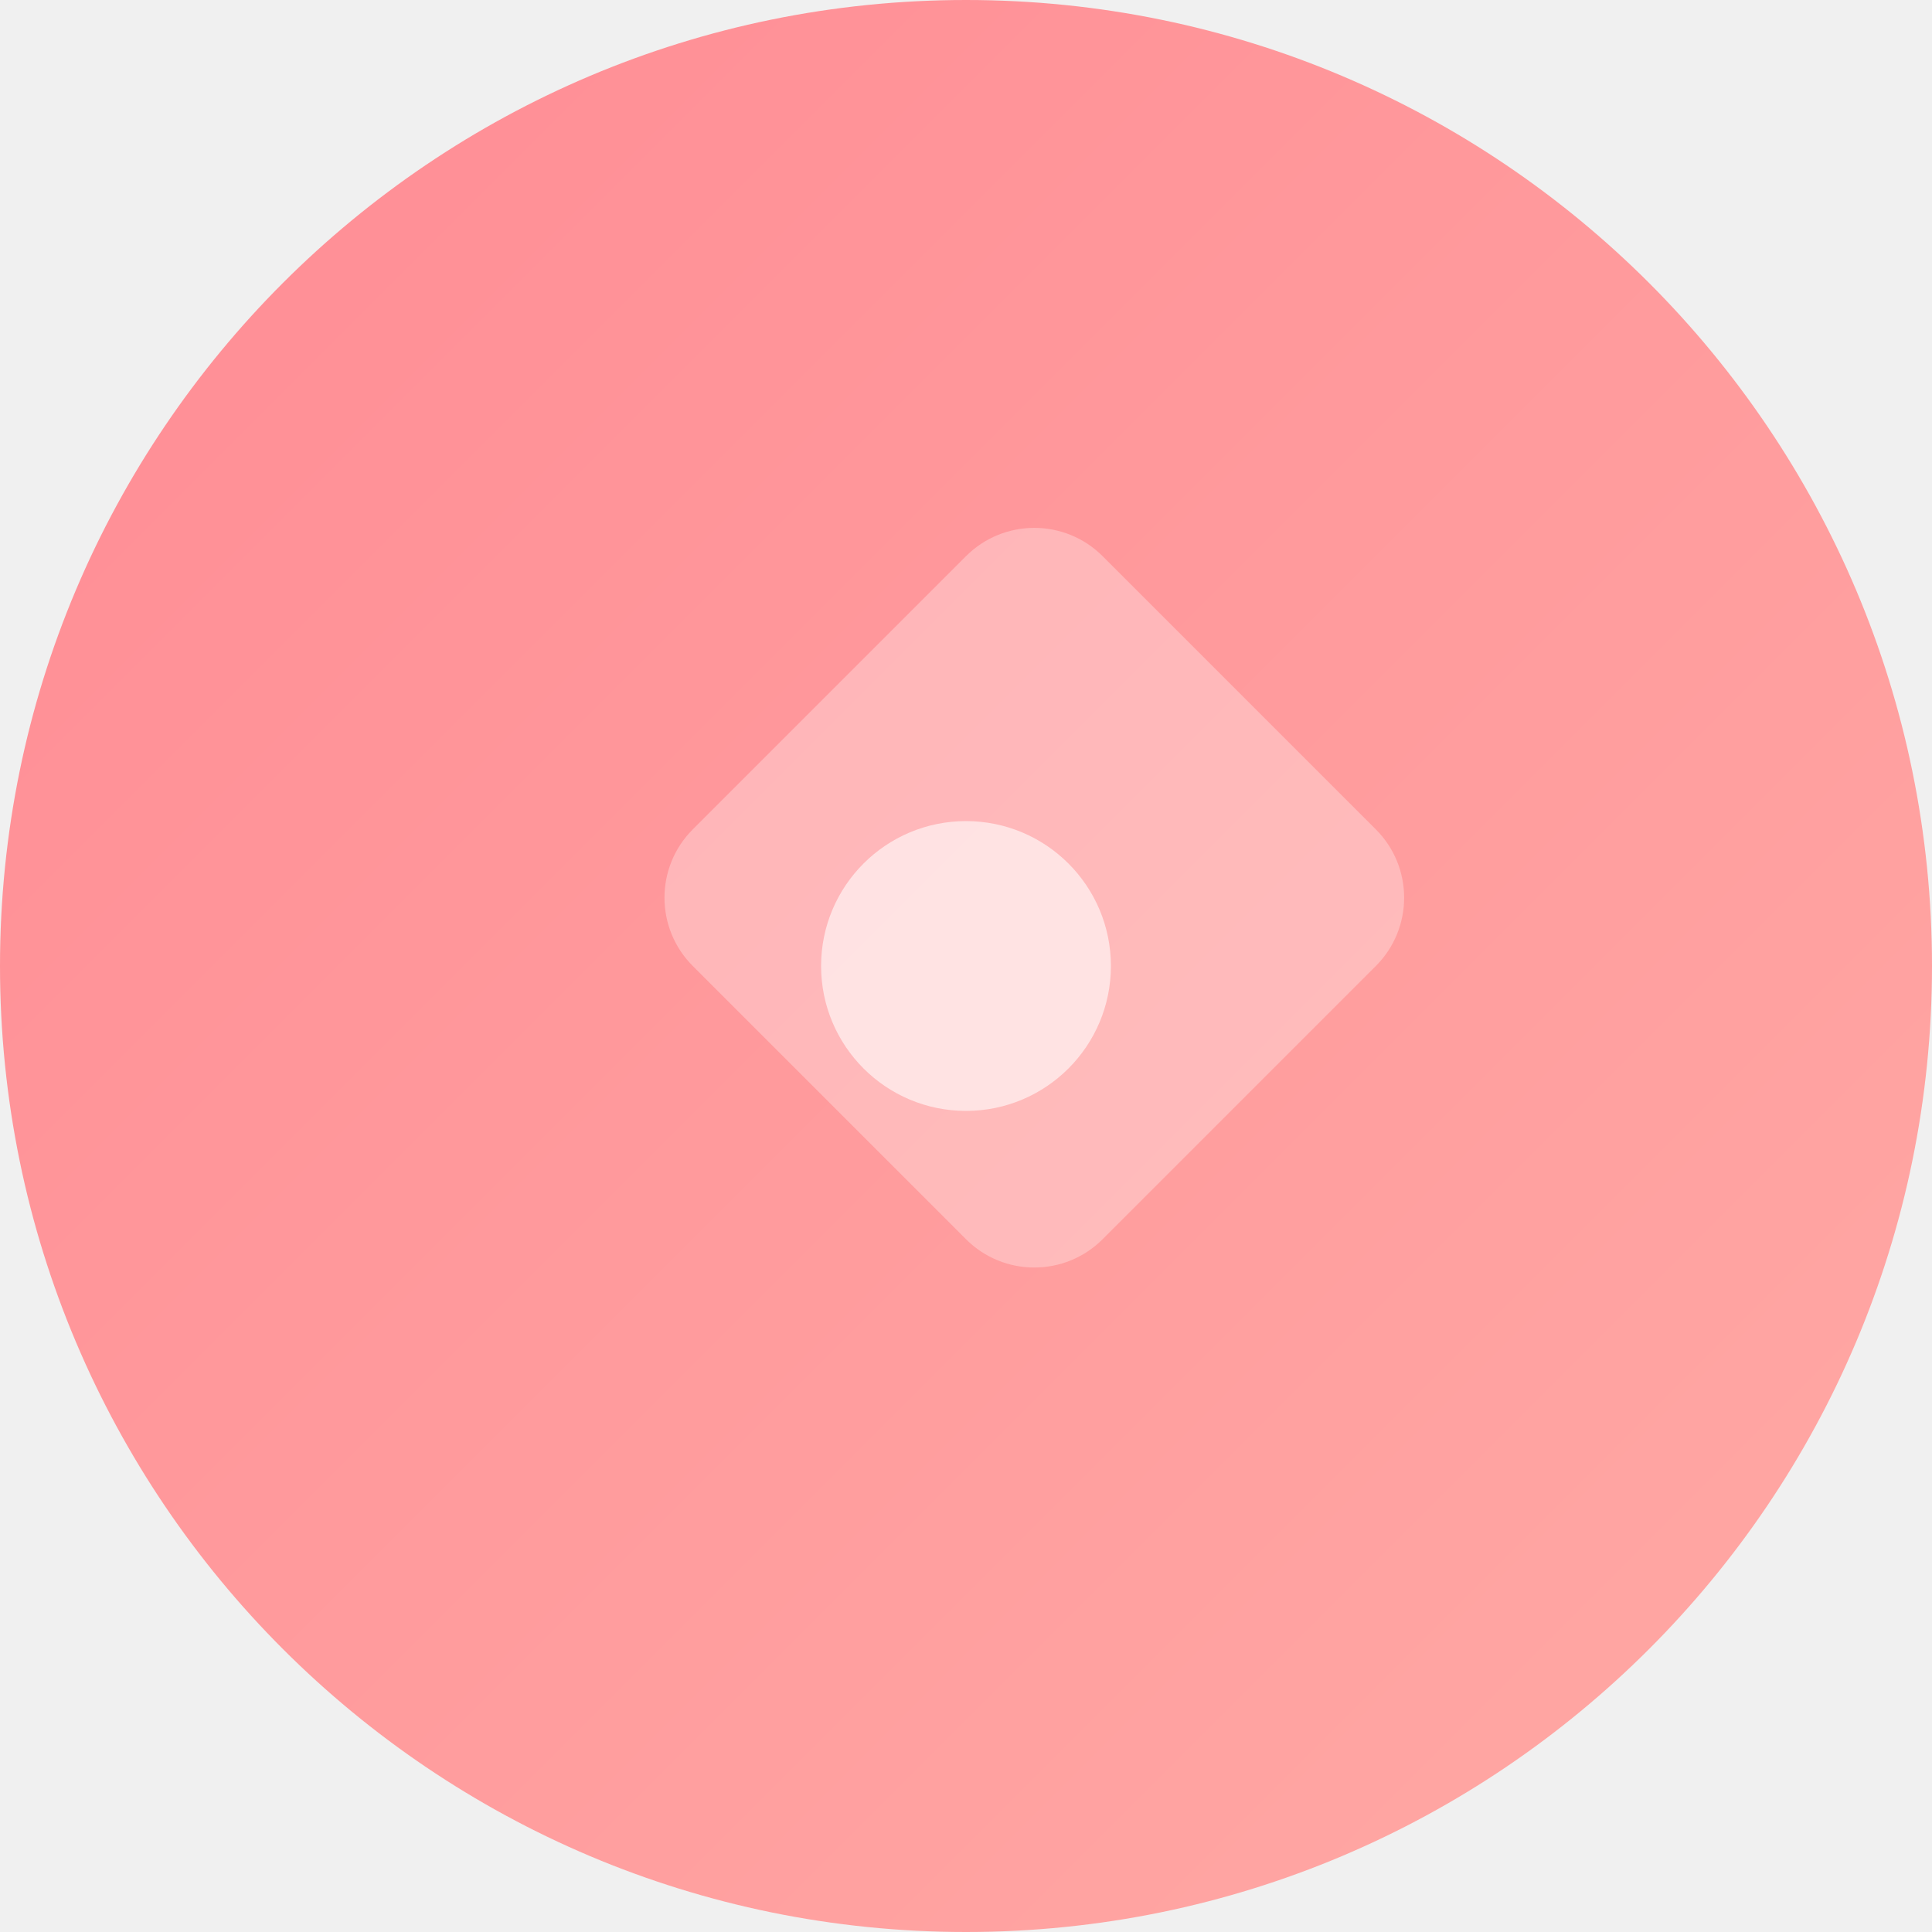
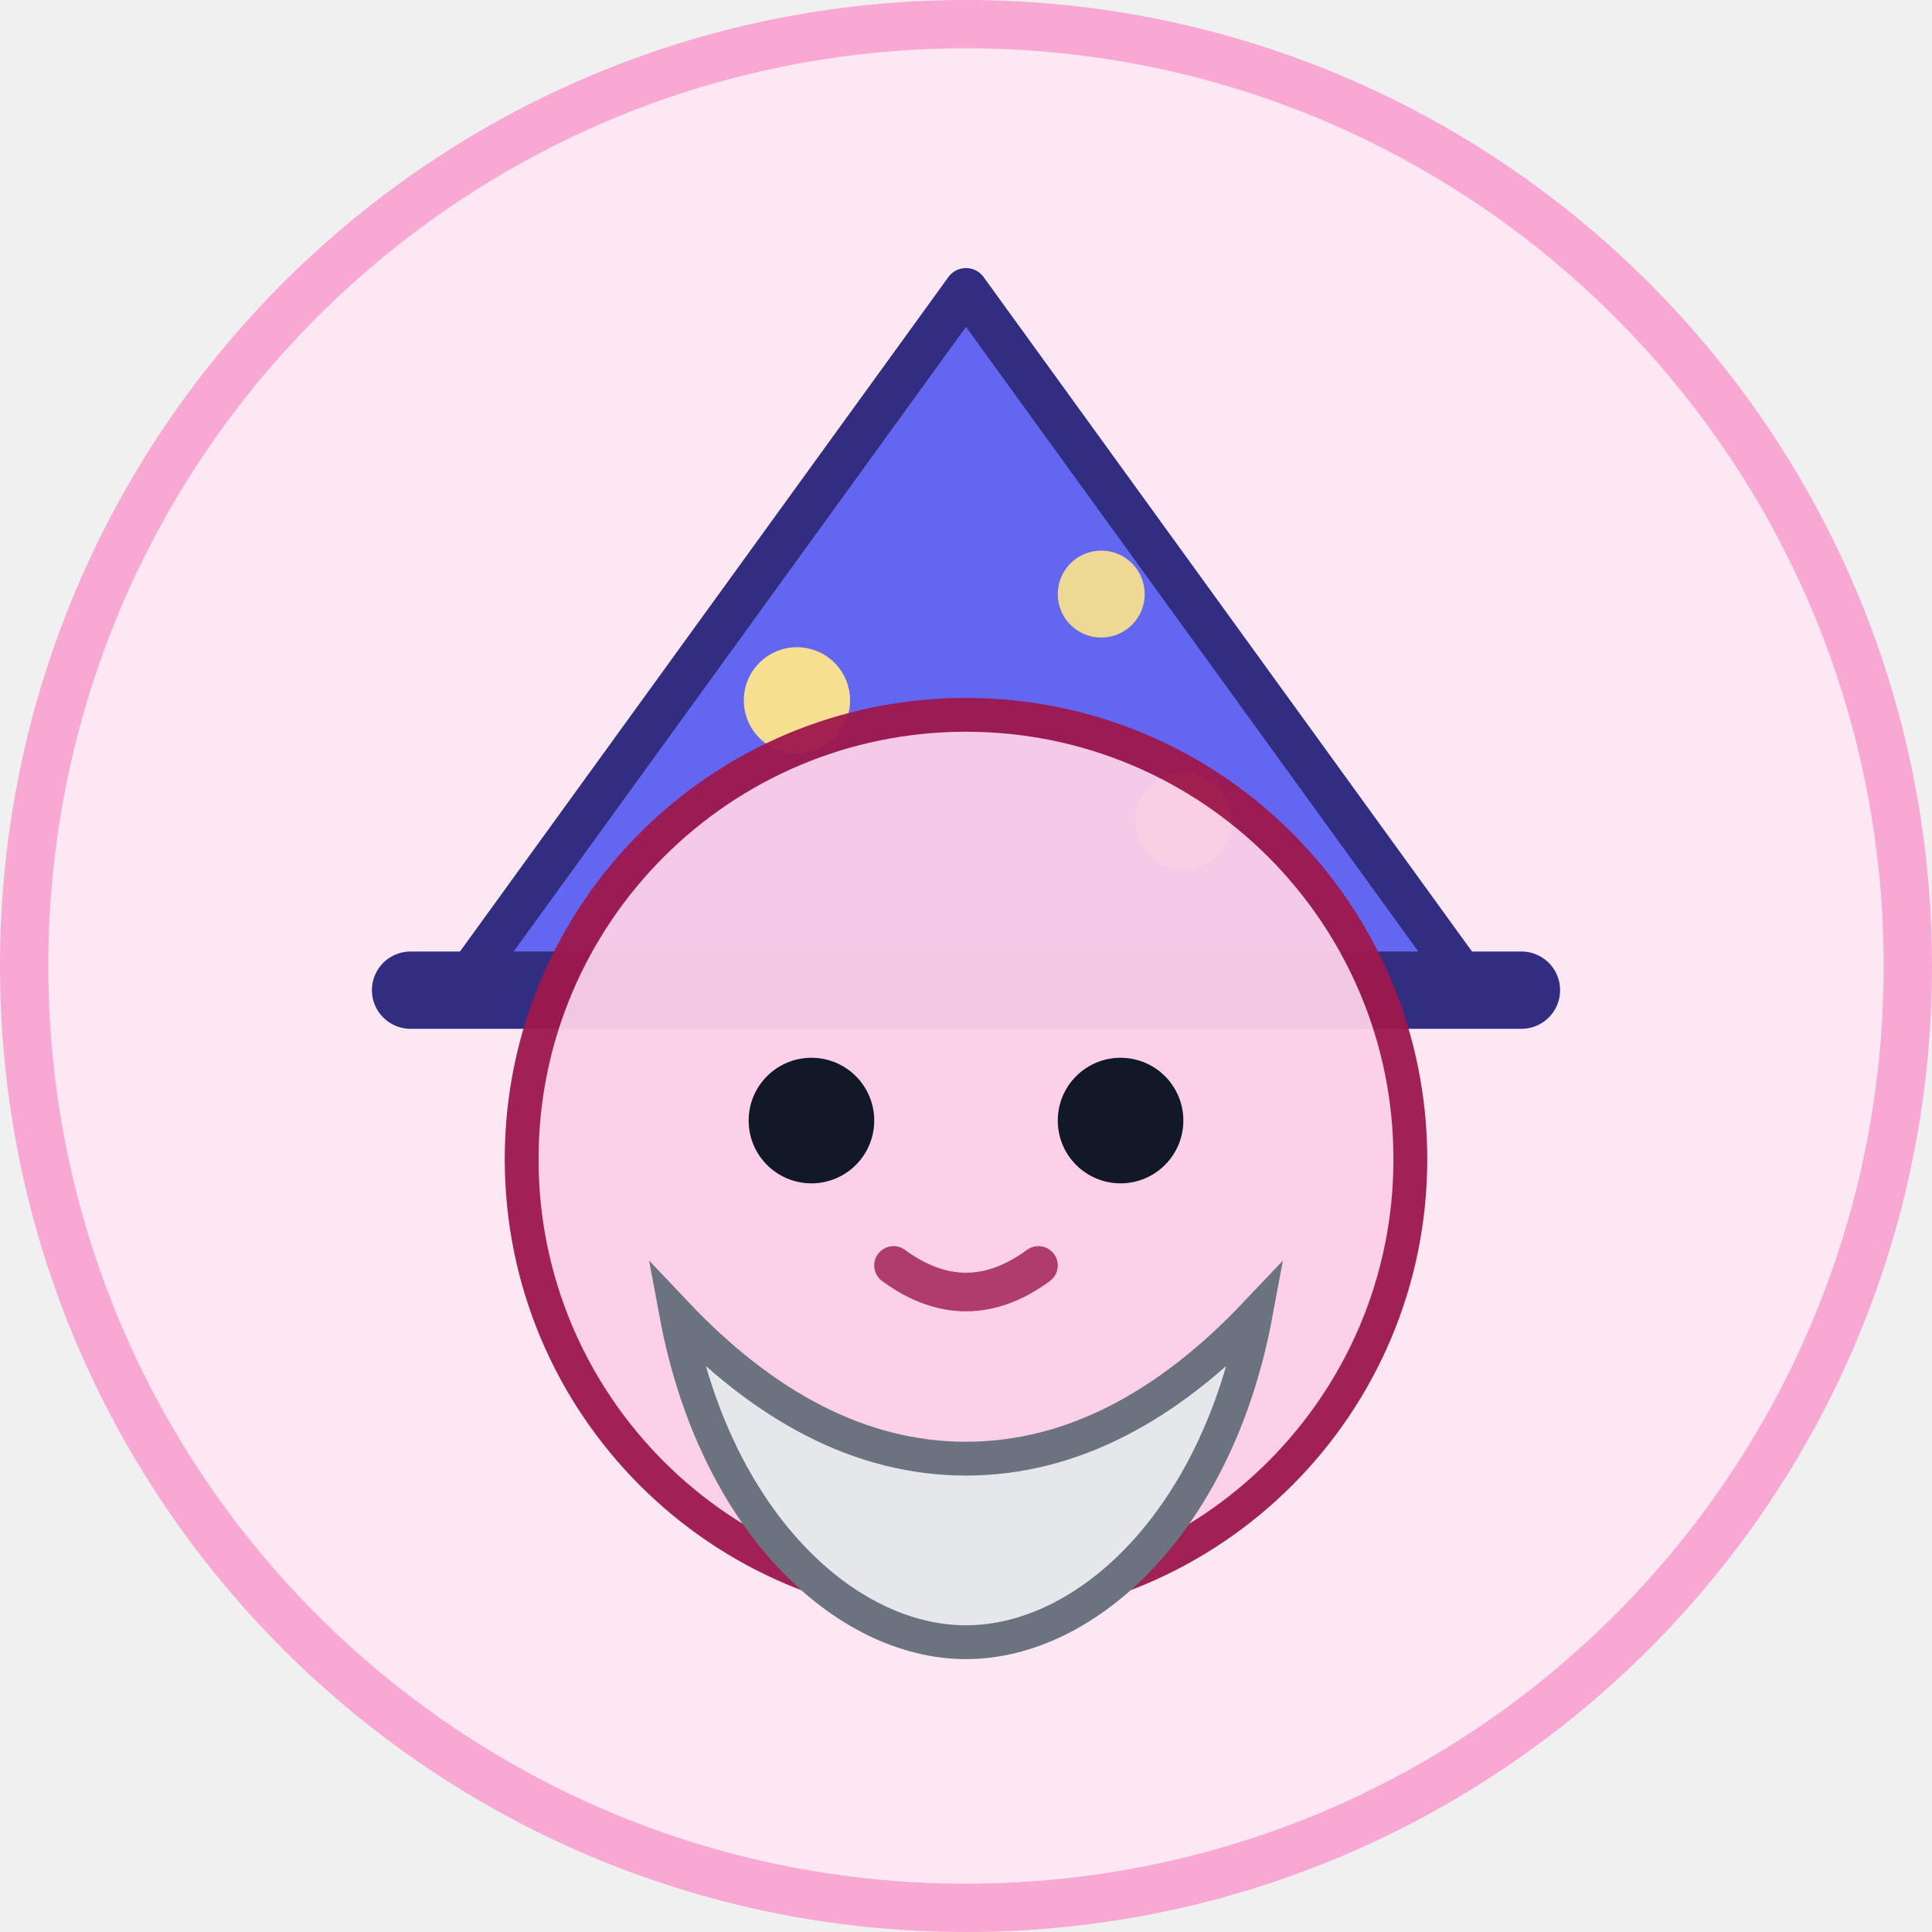
<svg xmlns="http://www.w3.org/2000/svg" width="40" height="40" viewBox="0 0 40 40">
-   <defs>
-     <linearGradient id="grad6" x1="0%" y1="0%" x2="100%" y2="100%">
-       <stop offset="0%" style="stop-color:#FF8B94;stop-opacity:1" />
-       <stop offset="100%" style="stop-color:#FFAAA5;stop-opacity:1" />
-     </linearGradient>
-   </defs>
-   <circle cx="20" cy="20" r="20" fill="url(#grad6)" />
-   <rect x="14" y="12" width="12" height="12" rx="2" fill="white" opacity="0.3" transform="rotate(45 20 20)" />
-   <circle cx="20" cy="20" r="3" fill="white" opacity="0.6" />
+   <circle cx="20" cy="20" r="19.5" fill="#FCE7F3" stroke="#F9A8D4" />
+   <path d="M20 6 L9.5 20.5 L30.5 20.5 Z" fill="#6366F1" stroke="#312E81" stroke-width="0.9" stroke-linejoin="round" />
+   <path d="M8.5 20.5 H31.5" stroke="#312E81" stroke-width="1.6" stroke-linecap="round" />
+   <circle cx="16.5" cy="14.5" r="1.1" fill="#FDE68A" opacity="0.95" />
+   <circle cx="22.8" cy="12.3" r="0.9" fill="#FDE68A" opacity="0.9" />
+   <circle cx="24.5" cy="17" r="1.0" fill="#FDE68A" opacity="0.9" />
+   <circle cx="20" cy="24" r="9.2" fill="#FBCFE8" stroke="#9D174D" stroke-width="0.7" opacity="0.95" />
+   <circle cx="16.8" cy="23.2" r="1.3" fill="#111827" />
+   <circle cx="23.2" cy="23.2" r="1.3" fill="#111827" />
+   <path d="M14 27.2 C14.8 31.5 17.5 34 20 34 C22.5 34 25.2 31.5 26 27.2 C24.2 29.1 22.2 30.2 20 30.2 C17.8 30.2 15.8 29.1 14 27.2 Z" fill="#E5E7EB" stroke="#6B7280" stroke-width="0.7" />
+   <path d="M18.5 26.2 Q20 27.3 21.5 26.2" stroke="#9D174D" stroke-width="0.8" fill="none" stroke-linecap="round" opacity="0.8" />
</svg>
